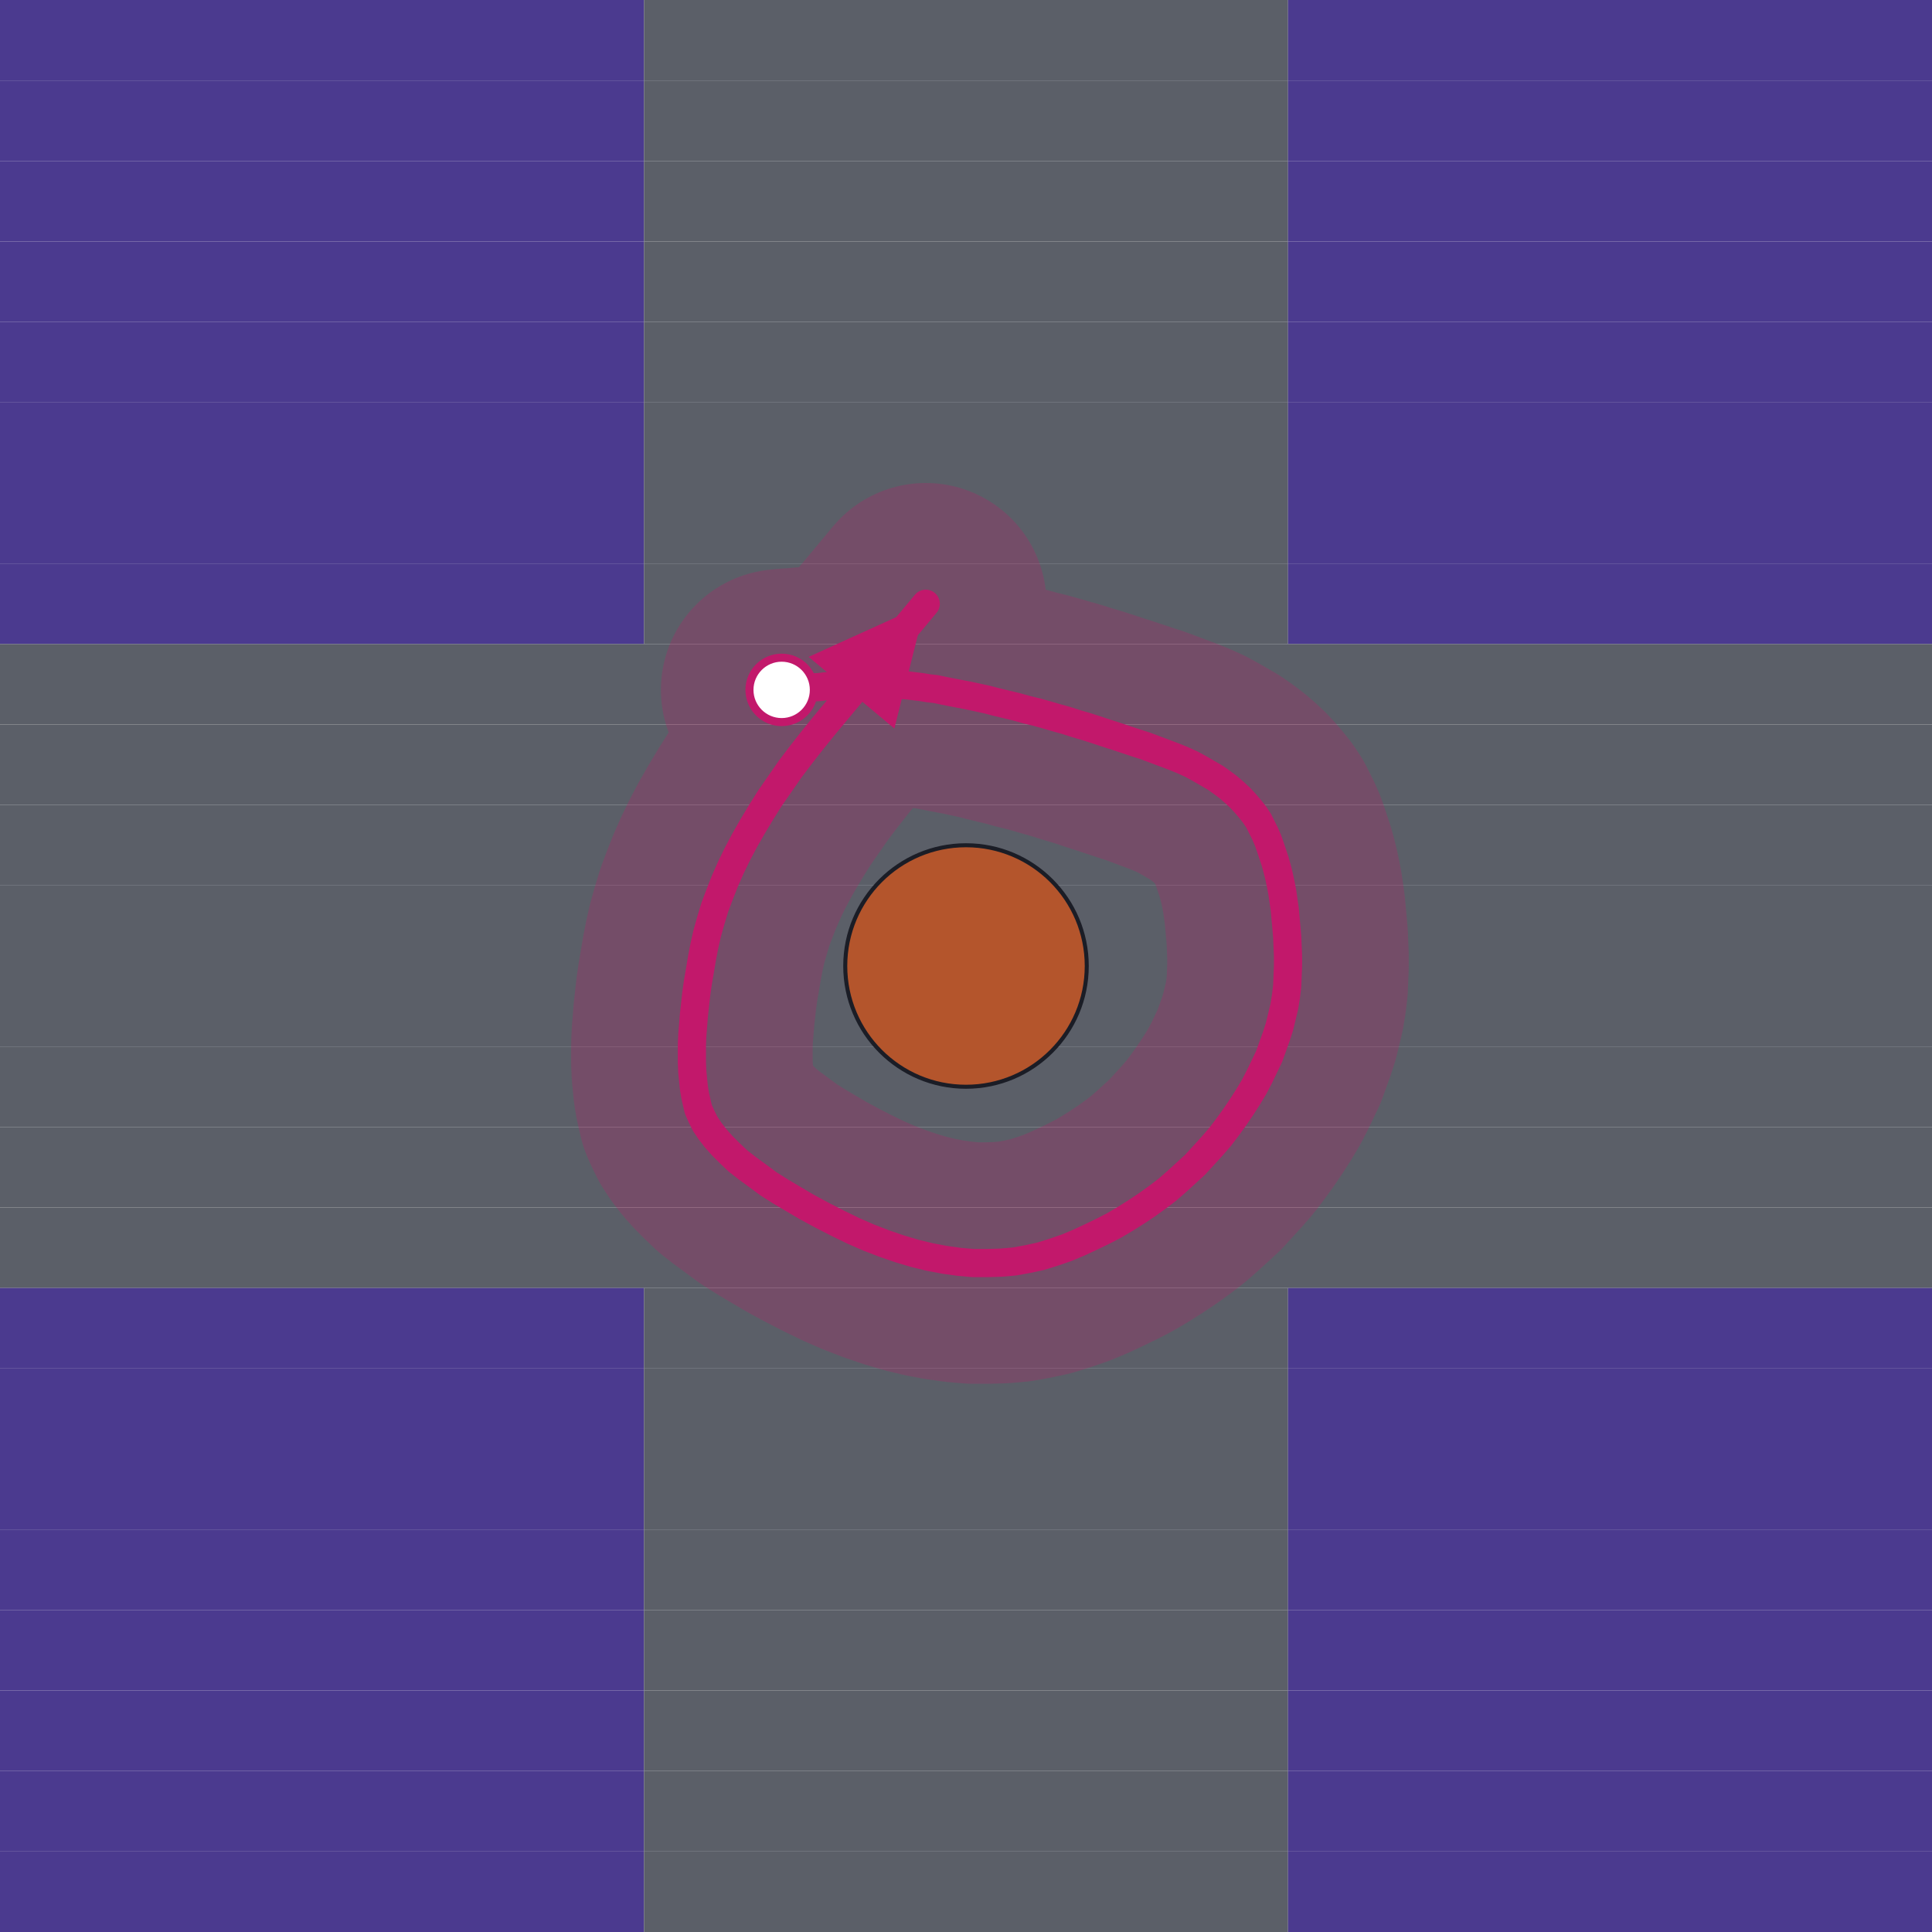
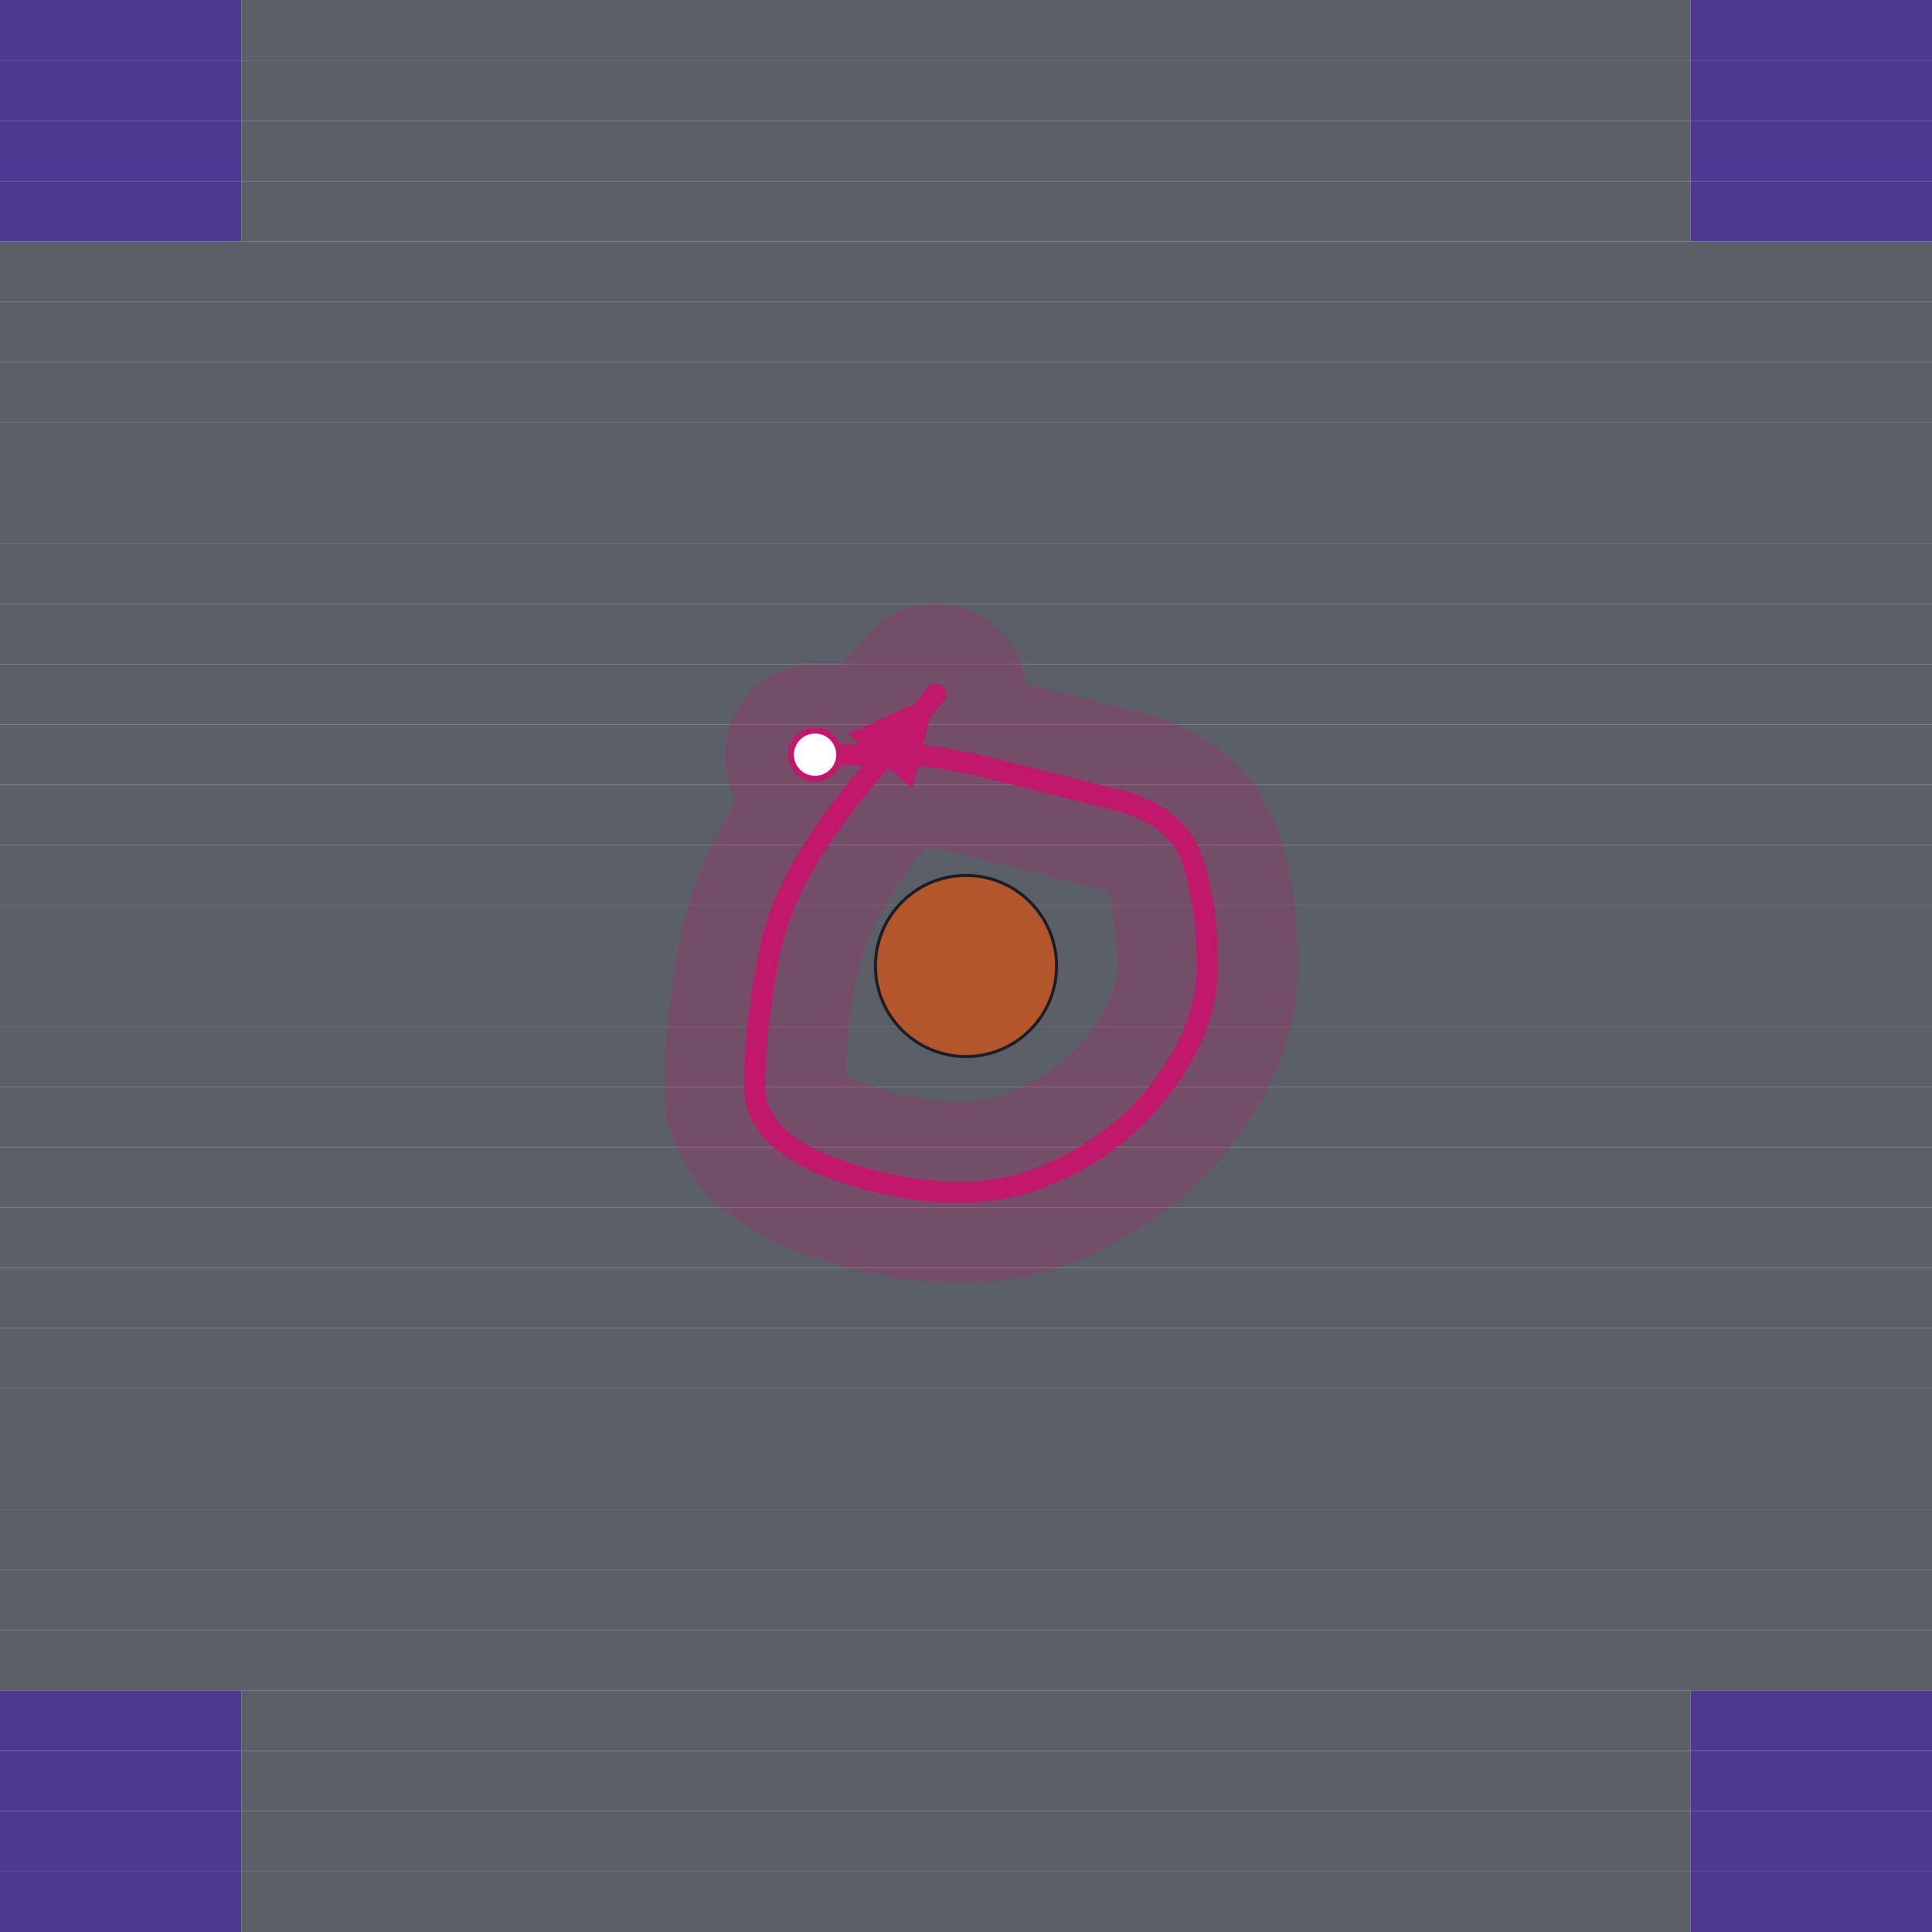
- <svg xmlns="http://www.w3.org/2000/svg" width="480" height="480" viewBox="0 0 480 480">
-   <rect x="0" y="0" width="160" height="20" fill="#4b3a8f" />
-   <rect x="160" y="0" width="160" height="20" fill="#5b5f68" />
-   <rect x="320" y="0" width="160" height="20" fill="#4b3a8f" />
-   <rect x="0" y="20" width="160" height="20" fill="#4b3a8f" />
-   <rect x="160" y="20" width="160" height="20" fill="#5b5f68" />
-   <rect x="320" y="20" width="160" height="20" fill="#4b3a8f" />
-   <rect x="0" y="40" width="160" height="20" fill="#4b3a8f" />
-   <rect x="160" y="40" width="160" height="20" fill="#5b5f68" />
-   <rect x="320" y="40" width="160" height="20" fill="#4b3a8f" />
-   <rect x="0" y="60" width="160" height="20" fill="#4b3a8f" />
-   <rect x="160" y="60" width="160" height="20" fill="#5b5f68" />
-   <rect x="320" y="60" width="160" height="20" fill="#4b3a8f" />
-   <rect x="0" y="80" width="160" height="20" fill="#4b3a8f" />
-   <rect x="160" y="80" width="160" height="20" fill="#5b5f68" />
-   <rect x="320" y="80" width="160" height="20" fill="#4b3a8f" />
-   <rect x="0" y="100" width="160" height="20" fill="#4b3a8f" />
-   <rect x="160" y="100" width="160" height="20" fill="#5b5f68" />
-   <rect x="320" y="100" width="160" height="20" fill="#4b3a8f" />
-   <rect x="0" y="120" width="160" height="20" fill="#4b3a8f" />
-   <rect x="160" y="120" width="160" height="20" fill="#5b5f68" />
-   <rect x="320" y="120" width="160" height="20" fill="#4b3a8f" />
-   <rect x="0" y="140" width="160" height="20" fill="#4b3a8f" />
-   <rect x="160" y="140" width="160" height="20" fill="#5b5f68" />
-   <rect x="320" y="140" width="160" height="20" fill="#4b3a8f" />
-   <rect x="0" y="160" width="480" height="20" fill="#5b5f68" />
-   <rect x="0" y="180" width="480" height="20" fill="#5b5f68" />
-   <rect x="0" y="200" width="480" height="20" fill="#5b5f68" />
-   <rect x="0" y="220" width="480" height="20" fill="#5b5f68" />
-   <rect x="0" y="240" width="480" height="20" fill="#5b5f68" />
-   <rect x="0" y="260" width="480" height="20" fill="#5b5f68" />
-   <rect x="0" y="280" width="480" height="20" fill="#5b5f68" />
-   <rect x="0" y="300" width="480" height="20" fill="#5b5f68" />
-   <rect x="0" y="320" width="160" height="20" fill="#4b3a8f" />
-   <rect x="160" y="320" width="160" height="20" fill="#5b5f68" />
-   <rect x="320" y="320" width="160" height="20" fill="#4b3a8f" />
-   <rect x="0" y="340" width="160" height="20" fill="#4b3a8f" />
-   <rect x="160" y="340" width="160" height="20" fill="#5b5f68" />
-   <rect x="320" y="340" width="160" height="20" fill="#4b3a8f" />
-   <rect x="0" y="360" width="160" height="20" fill="#4b3a8f" />
-   <rect x="160" y="360" width="160" height="20" fill="#5b5f68" />
-   <rect x="320" y="360" width="160" height="20" fill="#4b3a8f" />
-   <rect x="0" y="380" width="160" height="20" fill="#4b3a8f" />
-   <rect x="160" y="380" width="160" height="20" fill="#5b5f68" />
-   <rect x="320" y="380" width="160" height="20" fill="#4b3a8f" />
-   <rect x="0" y="400" width="160" height="20" fill="#4b3a8f" />
-   <rect x="160" y="400" width="160" height="20" fill="#5b5f68" />
-   <rect x="320" y="400" width="160" height="20" fill="#4b3a8f" />
-   <rect x="0" y="420" width="160" height="20" fill="#4b3a8f" />
-   <rect x="160" y="420" width="160" height="20" fill="#5b5f68" />
-   <rect x="320" y="420" width="160" height="20" fill="#4b3a8f" />
-   <rect x="0" y="440" width="160" height="20" fill="#4b3a8f" />
-   <rect x="160" y="440" width="160" height="20" fill="#5b5f68" />
-   <rect x="320" y="440" width="160" height="20" fill="#4b3a8f" />
-   <rect x="0" y="460" width="160" height="20" fill="#4b3a8f" />
-   <rect x="160" y="460" width="160" height="20" fill="#5b5f68" />
-   <rect x="320" y="460" width="160" height="20" fill="#4b3a8f" />
-   <circle cx="240.0" cy="240.0" r="30.0" fill="#b4552c" stroke="#1b1d26" />
-   <path d="M194.2,171.4 L196.1,171.2 L198.0,171.1 L199.9,170.9 L201.7,170.8 L203.5,170.7 L205.2,170.5 L206.9,170.4 L208.5,170.3 L210.1,170.3 L211.7,170.2 L213.2,170.1 L214.6,170.1 L216.0,170.0 L217.4,170.0 L218.7,170.0 L220.0,170.0 L221.3,170.0 L222.7,170.1 L224.1,170.2 L225.6,170.3 L227.2,170.5 L228.9,170.7 L230.7,171.0 L232.5,171.2 L234.4,171.6 L236.4,172.0 L238.5,172.4 L240.6,172.8 L242.9,173.3 L245.2,173.8 L247.5,174.4 L250.0,175.0 L252.5,175.6 L255.0,176.3 L257.5,176.9 L260.0,177.6 L262.4,178.3 L264.9,179.0 L267.4,179.8 L269.8,180.5 L272.3,181.3 L274.7,182.1 L277.2,182.9 L279.6,183.7 L282.0,184.5 L284.5,185.3 L286.9,186.2 L289.3,187.1 L291.7,188.0 L293.9,188.9 L296.1,189.9 L298.1,191.0 L300.0,192.1 L301.9,193.2 L303.6,194.4 L305.2,195.6 L306.7,196.9 L308.1,198.2 L309.4,199.6 L310.6,201.0 L311.7,202.4 L312.7,203.9 L313.5,205.5 L314.3,207.1 L315.0,208.7 L315.6,210.4 L316.2,212.2 L316.8,214.0 L317.3,215.8 L317.8,217.8 L318.2,219.7 L318.6,221.8 L318.9,223.9 L319.2,226.0 L319.4,228.2 L319.6,230.4 L319.8,232.7 L319.9,235.1 L320.0,237.5 L320.0,240.0 L319.9,242.5 L319.8,245.0 L319.5,247.5 L319.1,250.0 L318.5,252.5 L317.9,255.0 L317.1,257.5 L316.2,260.0 L315.3,262.5 L314.1,265.0 L312.9,267.5 L311.6,270.0 L310.1,272.5 L308.5,275.0 L306.8,277.5 L305.0,280.0 L303.1,282.5 L301.1,284.8 L299.0,287.1 L296.9,289.4 L294.6,291.5 L292.3,293.6 L290.0,295.6 L287.5,297.5 L285.0,299.3 L282.3,301.1 L279.6,302.8 L276.9,304.4 L274.0,305.9 L271.1,307.3 L268.1,308.7 L265.0,310.0 L261.8,311.1 L258.6,312.1 L255.4,312.8 L252.1,313.4 L248.7,313.7 L245.3,313.8 L241.8,313.8 L238.3,313.5 L234.7,313.0 L231.0,312.3 L227.3,311.4 L223.6,310.3 L219.8,309.0 L215.9,307.5 L212.0,305.8 L208.1,303.9 L204.2,301.9 L200.5,299.9 L197.1,297.9 L193.9,296.0 L190.9,294.1 L188.2,292.1 L185.6,290.2 L183.3,288.4 L181.3,286.5 L179.4,284.6 L177.8,282.8 L176.4,281.0 L175.2,279.2 L174.3,277.4 L173.5,275.6 L173.1,273.9 L172.7,272.1 L172.4,270.3 L172.2,268.3 L172.0,266.3 L171.9,264.1 L171.9,261.9 L171.9,259.6 L172.0,257.2 L172.2,254.8 L172.4,252.2 L172.7,249.5 L173.0,246.8 L173.4,244.0 L173.9,241.1 L174.4,238.1 L175.0,235.0 L175.7,231.9 L176.6,228.7 L177.6,225.4 L178.8,222.2 L180.1,218.9 L181.6,215.5 L183.2,212.2 L185.0,208.8 L187.0,205.3 L189.1,201.8 L191.3,198.3 L193.8,194.7 L196.3,191.1 L199.1,187.4 L202.0,183.7 L205.0,180.0 L230.0,150.0" fill="none" stroke="#c2186b" stroke-opacity="0.25" stroke-width="60.0" stroke-linecap="round" stroke-linejoin="round" />
-   <path d="M194.2,171.4 L196.1,171.2 L198.0,171.1 L199.9,170.9 L201.7,170.8 L203.5,170.7 L205.2,170.5 L206.9,170.4 L208.5,170.3 L210.1,170.3 L211.7,170.2 L213.2,170.1 L214.6,170.1 L216.0,170.0 L217.4,170.0 L218.7,170.0 L220.0,170.0 L221.3,170.0 L222.7,170.1 L224.1,170.2 L225.6,170.3 L227.2,170.5 L228.9,170.7 L230.7,171.0 L232.5,171.2 L234.4,171.6 L236.4,172.0 L238.5,172.4 L240.6,172.8 L242.9,173.3 L245.2,173.8 L247.5,174.4 L250.0,175.0 L252.5,175.6 L255.0,176.3 L257.5,176.9 L260.0,177.6 L262.4,178.3 L264.9,179.0 L267.4,179.8 L269.8,180.5 L272.3,181.3 L274.7,182.1 L277.2,182.9 L279.6,183.7 L282.0,184.5 L284.5,185.3 L286.9,186.2 L289.3,187.1 L291.7,188.0 L293.9,188.9 L296.1,189.9 L298.1,191.0 L300.0,192.1 L301.9,193.2 L303.6,194.4 L305.2,195.6 L306.7,196.9 L308.1,198.2 L309.4,199.6 L310.6,201.0 L311.7,202.4 L312.7,203.9 L313.5,205.5 L314.3,207.1 L315.0,208.7 L315.6,210.4 L316.2,212.2 L316.8,214.0 L317.3,215.8 L317.8,217.8 L318.2,219.7 L318.6,221.8 L318.9,223.9 L319.2,226.0 L319.4,228.2 L319.6,230.4 L319.8,232.7 L319.9,235.1 L320.0,237.5 L320.0,240.0 L319.9,242.5 L319.8,245.0 L319.5,247.5 L319.1,250.0 L318.5,252.5 L317.9,255.0 L317.1,257.5 L316.2,260.0 L315.3,262.5 L314.1,265.0 L312.9,267.5 L311.6,270.0 L310.1,272.5 L308.5,275.0 L306.8,277.5 L305.0,280.0 L303.1,282.5 L301.1,284.8 L299.0,287.1 L296.9,289.4 L294.6,291.5 L292.3,293.6 L290.0,295.6 L287.5,297.5 L285.0,299.3 L282.3,301.1 L279.6,302.8 L276.9,304.4 L274.0,305.9 L271.1,307.3 L268.1,308.7 L265.0,310.0 L261.8,311.1 L258.6,312.1 L255.4,312.8 L252.1,313.4 L248.7,313.7 L245.3,313.8 L241.8,313.8 L238.3,313.5 L234.7,313.0 L231.0,312.3 L227.3,311.4 L223.6,310.3 L219.8,309.0 L215.9,307.5 L212.0,305.8 L208.1,303.9 L204.2,301.9 L200.5,299.9 L197.1,297.9 L193.9,296.0 L190.9,294.1 L188.2,292.1 L185.6,290.2 L183.3,288.4 L181.3,286.5 L179.4,284.6 L177.8,282.8 L176.4,281.0 L175.2,279.2 L174.3,277.4 L173.5,275.6 L173.1,273.9 L172.7,272.1 L172.4,270.3 L172.2,268.3 L172.0,266.3 L171.9,264.1 L171.9,261.9 L171.9,259.6 L172.0,257.2 L172.2,254.8 L172.4,252.2 L172.7,249.5 L173.0,246.8 L173.4,244.0 L173.9,241.1 L174.4,238.1 L175.0,235.0 L175.7,231.9 L176.6,228.7 L177.6,225.4 L178.8,222.2 L180.1,218.9 L181.6,215.5 L183.2,212.2 L185.0,208.8 L187.0,205.3 L189.1,201.8 L191.3,198.3 L193.8,194.7 L196.3,191.1 L199.1,187.4 L202.0,183.7 L205.0,180.0 L230.0,150.0" fill="none" stroke="#c2186b" stroke-width="7.0" stroke-linecap="round" stroke-linejoin="round" />
-   <polygon points="230.0,150.0 222.2,181.0 200.9,163.2" fill="#c2186b" />
-   <circle cx="194.2" cy="171.4" r="8.0" fill="#ffffff" stroke="#c2186b" stroke-width="2" />
+ <svg xmlns="http://www.w3.org/2000/svg" width="640" height="640" viewBox="0 0 640 640">
+   <rect x="0" y="0" width="80" height="20" fill="#4b3a8f" />
+   <rect x="80" y="0" width="480" height="20" fill="#5b5f68" />
+   <rect x="560" y="0" width="80" height="20" fill="#4b3a8f" />
+   <rect x="0" y="20" width="80" height="20" fill="#4b3a8f" />
+   <rect x="80" y="20" width="480" height="20" fill="#5b5f68" />
+   <rect x="560" y="20" width="80" height="20" fill="#4b3a8f" />
+   <rect x="0" y="40" width="80" height="20" fill="#4b3a8f" />
+   <rect x="80" y="40" width="480" height="20" fill="#5b5f68" />
+   <rect x="560" y="40" width="80" height="20" fill="#4b3a8f" />
+   <rect x="0" y="60" width="80" height="20" fill="#4b3a8f" />
+   <rect x="80" y="60" width="480" height="20" fill="#5b5f68" />
+   <rect x="560" y="60" width="80" height="20" fill="#4b3a8f" />
+   <rect x="0" y="80" width="640" height="20" fill="#5b5f68" />
+   <rect x="0" y="100" width="640" height="20" fill="#5b5f68" />
+   <rect x="0" y="120" width="640" height="20" fill="#5b5f68" />
+   <rect x="0" y="140" width="640" height="20" fill="#5b5f68" />
+   <rect x="0" y="160" width="640" height="20" fill="#5b5f68" />
+   <rect x="0" y="180" width="640" height="20" fill="#5b5f68" />
+   <rect x="0" y="200" width="640" height="20" fill="#5b5f68" />
+   <rect x="0" y="220" width="640" height="20" fill="#5b5f68" />
+   <rect x="0" y="240" width="640" height="20" fill="#5b5f68" />
+   <rect x="0" y="260" width="640" height="20" fill="#5b5f68" />
+   <rect x="0" y="280" width="640" height="20" fill="#5b5f68" />
+   <rect x="0" y="300" width="640" height="20" fill="#5b5f68" />
+   <rect x="0" y="320" width="640" height="20" fill="#5b5f68" />
+   <rect x="0" y="340" width="640" height="20" fill="#5b5f68" />
+   <rect x="0" y="360" width="640" height="20" fill="#5b5f68" />
+   <rect x="0" y="380" width="640" height="20" fill="#5b5f68" />
+   <rect x="0" y="400" width="640" height="20" fill="#5b5f68" />
+   <rect x="0" y="420" width="640" height="20" fill="#5b5f68" />
+   <rect x="0" y="440" width="640" height="20" fill="#5b5f68" />
+   <rect x="0" y="460" width="640" height="20" fill="#5b5f68" />
+   <rect x="0" y="480" width="640" height="20" fill="#5b5f68" />
+   <rect x="0" y="500" width="640" height="20" fill="#5b5f68" />
+   <rect x="0" y="520" width="640" height="20" fill="#5b5f68" />
+   <rect x="0" y="540" width="640" height="20" fill="#5b5f68" />
+   <rect x="0" y="560" width="80" height="20" fill="#4b3a8f" />
+   <rect x="80" y="560" width="480" height="20" fill="#5b5f68" />
+   <rect x="560" y="560" width="80" height="20" fill="#4b3a8f" />
+   <rect x="0" y="580" width="80" height="20" fill="#4b3a8f" />
+   <rect x="80" y="580" width="480" height="20" fill="#5b5f68" />
+   <rect x="560" y="580" width="80" height="20" fill="#4b3a8f" />
+   <rect x="0" y="600" width="80" height="20" fill="#4b3a8f" />
+   <rect x="80" y="600" width="480" height="20" fill="#5b5f68" />
+   <rect x="560" y="600" width="80" height="20" fill="#4b3a8f" />
+   <rect x="0" y="620" width="80" height="20" fill="#4b3a8f" />
+   <rect x="80" y="620" width="480" height="20" fill="#5b5f68" />
+   <rect x="560" y="620" width="80" height="20" fill="#4b3a8f" />
+   <circle cx="320.0" cy="320.0" r="30.0" fill="#b4552c" stroke="#1b1d26" />
+   <path d="M270.0,250.0 L272.5,250.0 L274.8,250.0 L277.1,250.0 L279.4,250.0 L281.5,250.0 L283.6,250.0 L285.6,250.0 L287.5,250.0 L289.3,250.0 L291.1,250.0 L292.8,250.0 L294.4,250.0 L295.9,250.0 L297.3,250.0 L298.7,250.0 L300.0,250.0 L301.3,250.0 L302.7,250.1 L304.1,250.2 L305.6,250.3 L307.2,250.5 L308.9,250.7 L310.7,251.0 L312.5,251.2 L314.4,251.6 L316.4,252.0 L318.5,252.4 L320.6,252.8 L322.9,253.3 L325.2,253.8 L327.5,254.4 L330.0,255.0 L332.5,255.6 L335.0,256.2 L337.5,256.9 L340.0,257.5 L342.5,258.1 L345.0,258.8 L347.5,259.4 L350.0,260.0 L352.5,260.6 L355.0,261.2 L357.5,261.9 L360.0,262.5 L362.5,263.1 L365.0,263.8 L367.5,264.4 L370.0,265.0 L372.4,265.7 L374.8,266.4 L377.0,267.2 L379.1,268.1 L381.0,269.1 L382.9,270.2 L384.6,271.3 L386.2,272.5 L387.8,273.8 L389.1,275.2 L390.4,276.6 L391.6,278.1 L392.6,279.7 L393.5,281.4 L394.3,283.2 L395.0,285.0 L395.6,286.9 L396.2,288.8 L396.7,290.8 L397.2,292.8 L397.6,294.9 L398.0,297.0 L398.4,299.1 L398.8,301.2 L399.0,303.5 L399.3,305.7 L399.5,308.0 L399.7,310.3 L399.8,312.7 L399.9,315.1 L400.0,317.5 L400.0,320.0 L399.9,322.5 L399.8,325.0 L399.5,327.5 L399.1,330.0 L398.5,332.5 L397.9,335.0 L397.1,337.5 L396.2,340.0 L395.3,342.5 L394.1,345.0 L392.9,347.5 L391.6,350.0 L390.1,352.5 L388.5,355.0 L386.8,357.5 L385.0,360.0 L383.1,362.5 L381.1,364.8 L379.0,367.1 L376.9,369.4 L374.6,371.5 L372.3,373.6 L370.0,375.6 L367.5,377.5 L365.0,379.3 L362.3,381.1 L359.6,382.8 L356.9,384.4 L354.0,385.9 L351.1,387.3 L348.1,388.7 L345.0,390.0 L341.8,391.2 L338.6,392.2 L335.3,393.0 L331.9,393.8 L328.4,394.3 L324.8,394.7 L321.2,394.9 L317.5,395.0 L313.7,394.9 L309.8,394.7 L305.9,394.3 L301.9,393.8 L297.8,393.0 L293.6,392.2 L289.3,391.2 L285.0,390.0 L280.8,388.7 L276.8,387.3 L273.1,385.9 L269.7,384.4 L266.5,382.8 L263.7,381.1 L261.1,379.3 L258.8,377.5 L256.7,375.6 L254.9,373.6 L253.4,371.5 L252.2,369.4 L251.2,367.1 L250.5,364.8 L250.1,362.5 L250.0,360.0 L250.0,357.5 L250.1,354.9 L250.2,352.3 L250.3,349.7 L250.5,347.0 L250.7,344.3 L251.0,341.5 L251.2,338.8 L251.6,335.9 L252.0,333.0 L252.4,330.1 L252.8,327.2 L253.3,324.2 L253.8,321.2 L254.4,318.1 L255.0,315.0 L255.7,311.9 L256.6,308.7 L257.6,305.4 L258.8,302.2 L260.1,298.9 L261.6,295.5 L263.2,292.2 L265.0,288.8 L267.0,285.3 L269.1,281.8 L271.3,278.3 L273.8,274.7 L276.3,271.1 L279.1,267.4 L282.0,263.7 L285.0,260.0 L310.0,230.0" fill="none" stroke="#c2186b" stroke-opacity="0.25" stroke-width="60.0" stroke-linecap="round" stroke-linejoin="round" />
+   <path d="M270.0,250.0 L272.5,250.0 L274.8,250.0 L277.1,250.0 L279.4,250.0 L281.5,250.0 L283.6,250.0 L285.6,250.0 L287.5,250.0 L289.3,250.0 L291.1,250.0 L292.8,250.0 L294.4,250.0 L295.9,250.0 L297.3,250.0 L298.7,250.0 L300.0,250.0 L301.3,250.0 L302.7,250.1 L304.1,250.2 L305.6,250.3 L307.2,250.5 L308.9,250.7 L310.7,251.0 L312.5,251.2 L314.4,251.6 L316.4,252.0 L318.5,252.4 L320.6,252.8 L322.9,253.3 L325.2,253.8 L327.5,254.4 L330.0,255.0 L332.5,255.6 L335.0,256.2 L337.5,256.9 L340.0,257.5 L342.5,258.1 L345.0,258.8 L347.5,259.4 L350.0,260.0 L352.5,260.6 L355.0,261.2 L357.5,261.9 L360.0,262.5 L362.5,263.1 L365.0,263.8 L367.5,264.4 L370.0,265.0 L372.4,265.7 L374.8,266.4 L377.0,267.2 L379.1,268.1 L381.0,269.1 L382.9,270.2 L384.6,271.3 L386.2,272.5 L387.8,273.8 L389.1,275.2 L390.4,276.6 L391.6,278.1 L392.6,279.7 L393.5,281.4 L394.3,283.2 L395.0,285.0 L395.6,286.9 L396.2,288.8 L396.7,290.8 L397.2,292.8 L397.6,294.9 L398.0,297.0 L398.4,299.1 L398.8,301.2 L399.0,303.5 L399.3,305.7 L399.5,308.0 L399.7,310.3 L399.8,312.7 L399.9,315.1 L400.0,317.5 L400.0,320.0 L399.9,322.5 L399.8,325.0 L399.5,327.5 L399.1,330.0 L398.5,332.5 L397.9,335.0 L397.1,337.5 L396.2,340.0 L395.3,342.5 L394.1,345.0 L392.9,347.5 L391.6,350.0 L390.1,352.5 L388.5,355.0 L386.8,357.5 L385.0,360.0 L383.1,362.5 L381.1,364.8 L379.0,367.1 L376.9,369.4 L374.6,371.5 L372.3,373.6 L370.0,375.6 L367.5,377.5 L365.0,379.3 L362.3,381.1 L359.6,382.8 L356.9,384.4 L354.0,385.9 L351.1,387.3 L348.1,388.7 L345.0,390.0 L341.8,391.2 L338.6,392.2 L335.3,393.0 L331.9,393.8 L328.4,394.3 L324.8,394.7 L321.2,394.9 L317.5,395.0 L313.7,394.9 L309.8,394.7 L305.9,394.3 L301.9,393.8 L297.8,393.0 L293.6,392.2 L289.3,391.2 L285.0,390.0 L280.8,388.7 L276.8,387.3 L273.1,385.9 L269.7,384.4 L266.5,382.8 L263.7,381.1 L261.1,379.3 L258.8,377.5 L256.7,375.6 L254.9,373.6 L253.4,371.5 L252.2,369.4 L251.2,367.1 L250.5,364.8 L250.1,362.5 L250.0,360.0 L250.0,357.5 L250.1,354.9 L250.2,352.3 L250.3,349.7 L250.5,347.0 L250.7,344.3 L251.0,341.5 L251.2,338.8 L251.6,335.9 L252.0,333.0 L252.4,330.1 L252.8,327.2 L253.3,324.2 L253.8,321.2 L254.4,318.1 L255.0,315.0 L255.7,311.9 L256.6,308.7 L257.6,305.4 L258.8,302.2 L260.1,298.9 L261.6,295.5 L263.2,292.2 L265.0,288.8 L267.0,285.3 L269.1,281.8 L271.3,278.3 L273.8,274.7 L276.3,271.1 L279.1,267.4 L282.0,263.7 L285.0,260.0 L310.0,230.0" fill="none" stroke="#c2186b" stroke-width="7.0" stroke-linecap="round" stroke-linejoin="round" />
+   <polygon points="310.0,230.0 302.2,261.0 280.9,243.2" fill="#c2186b" />
+   <circle cx="270.0" cy="250.0" r="8.0" fill="#ffffff" stroke="#c2186b" stroke-width="2" />
</svg>
